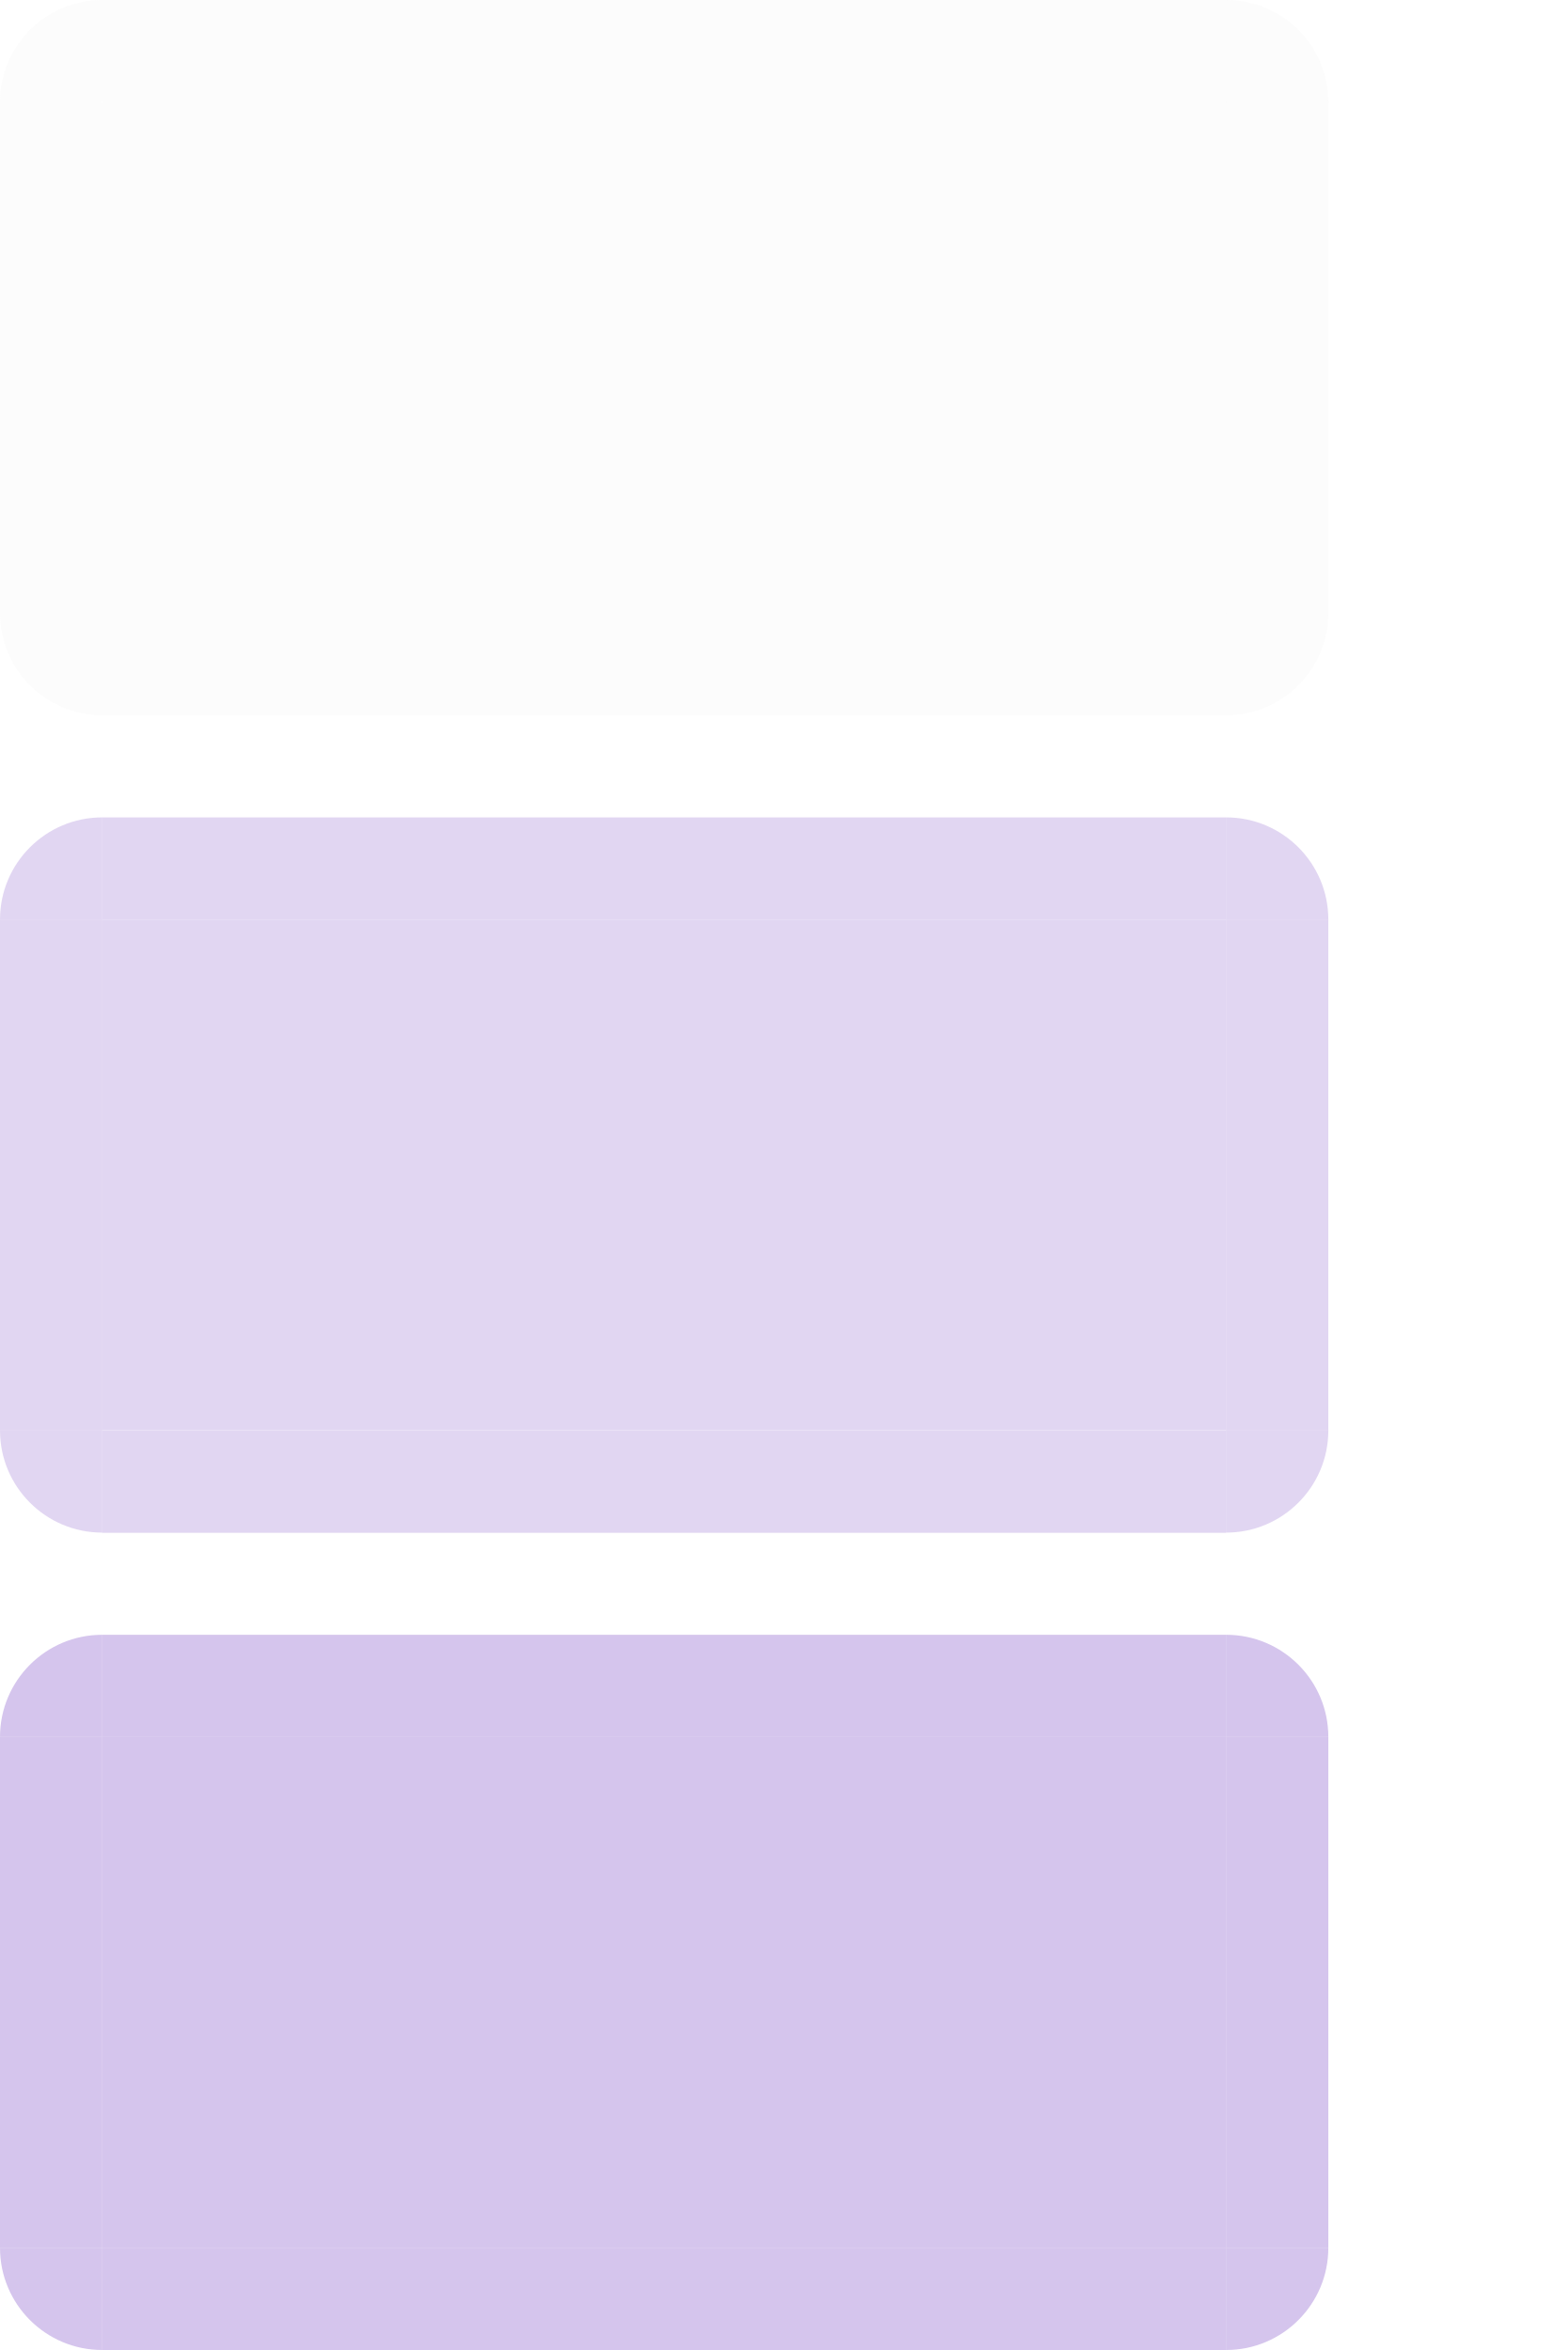
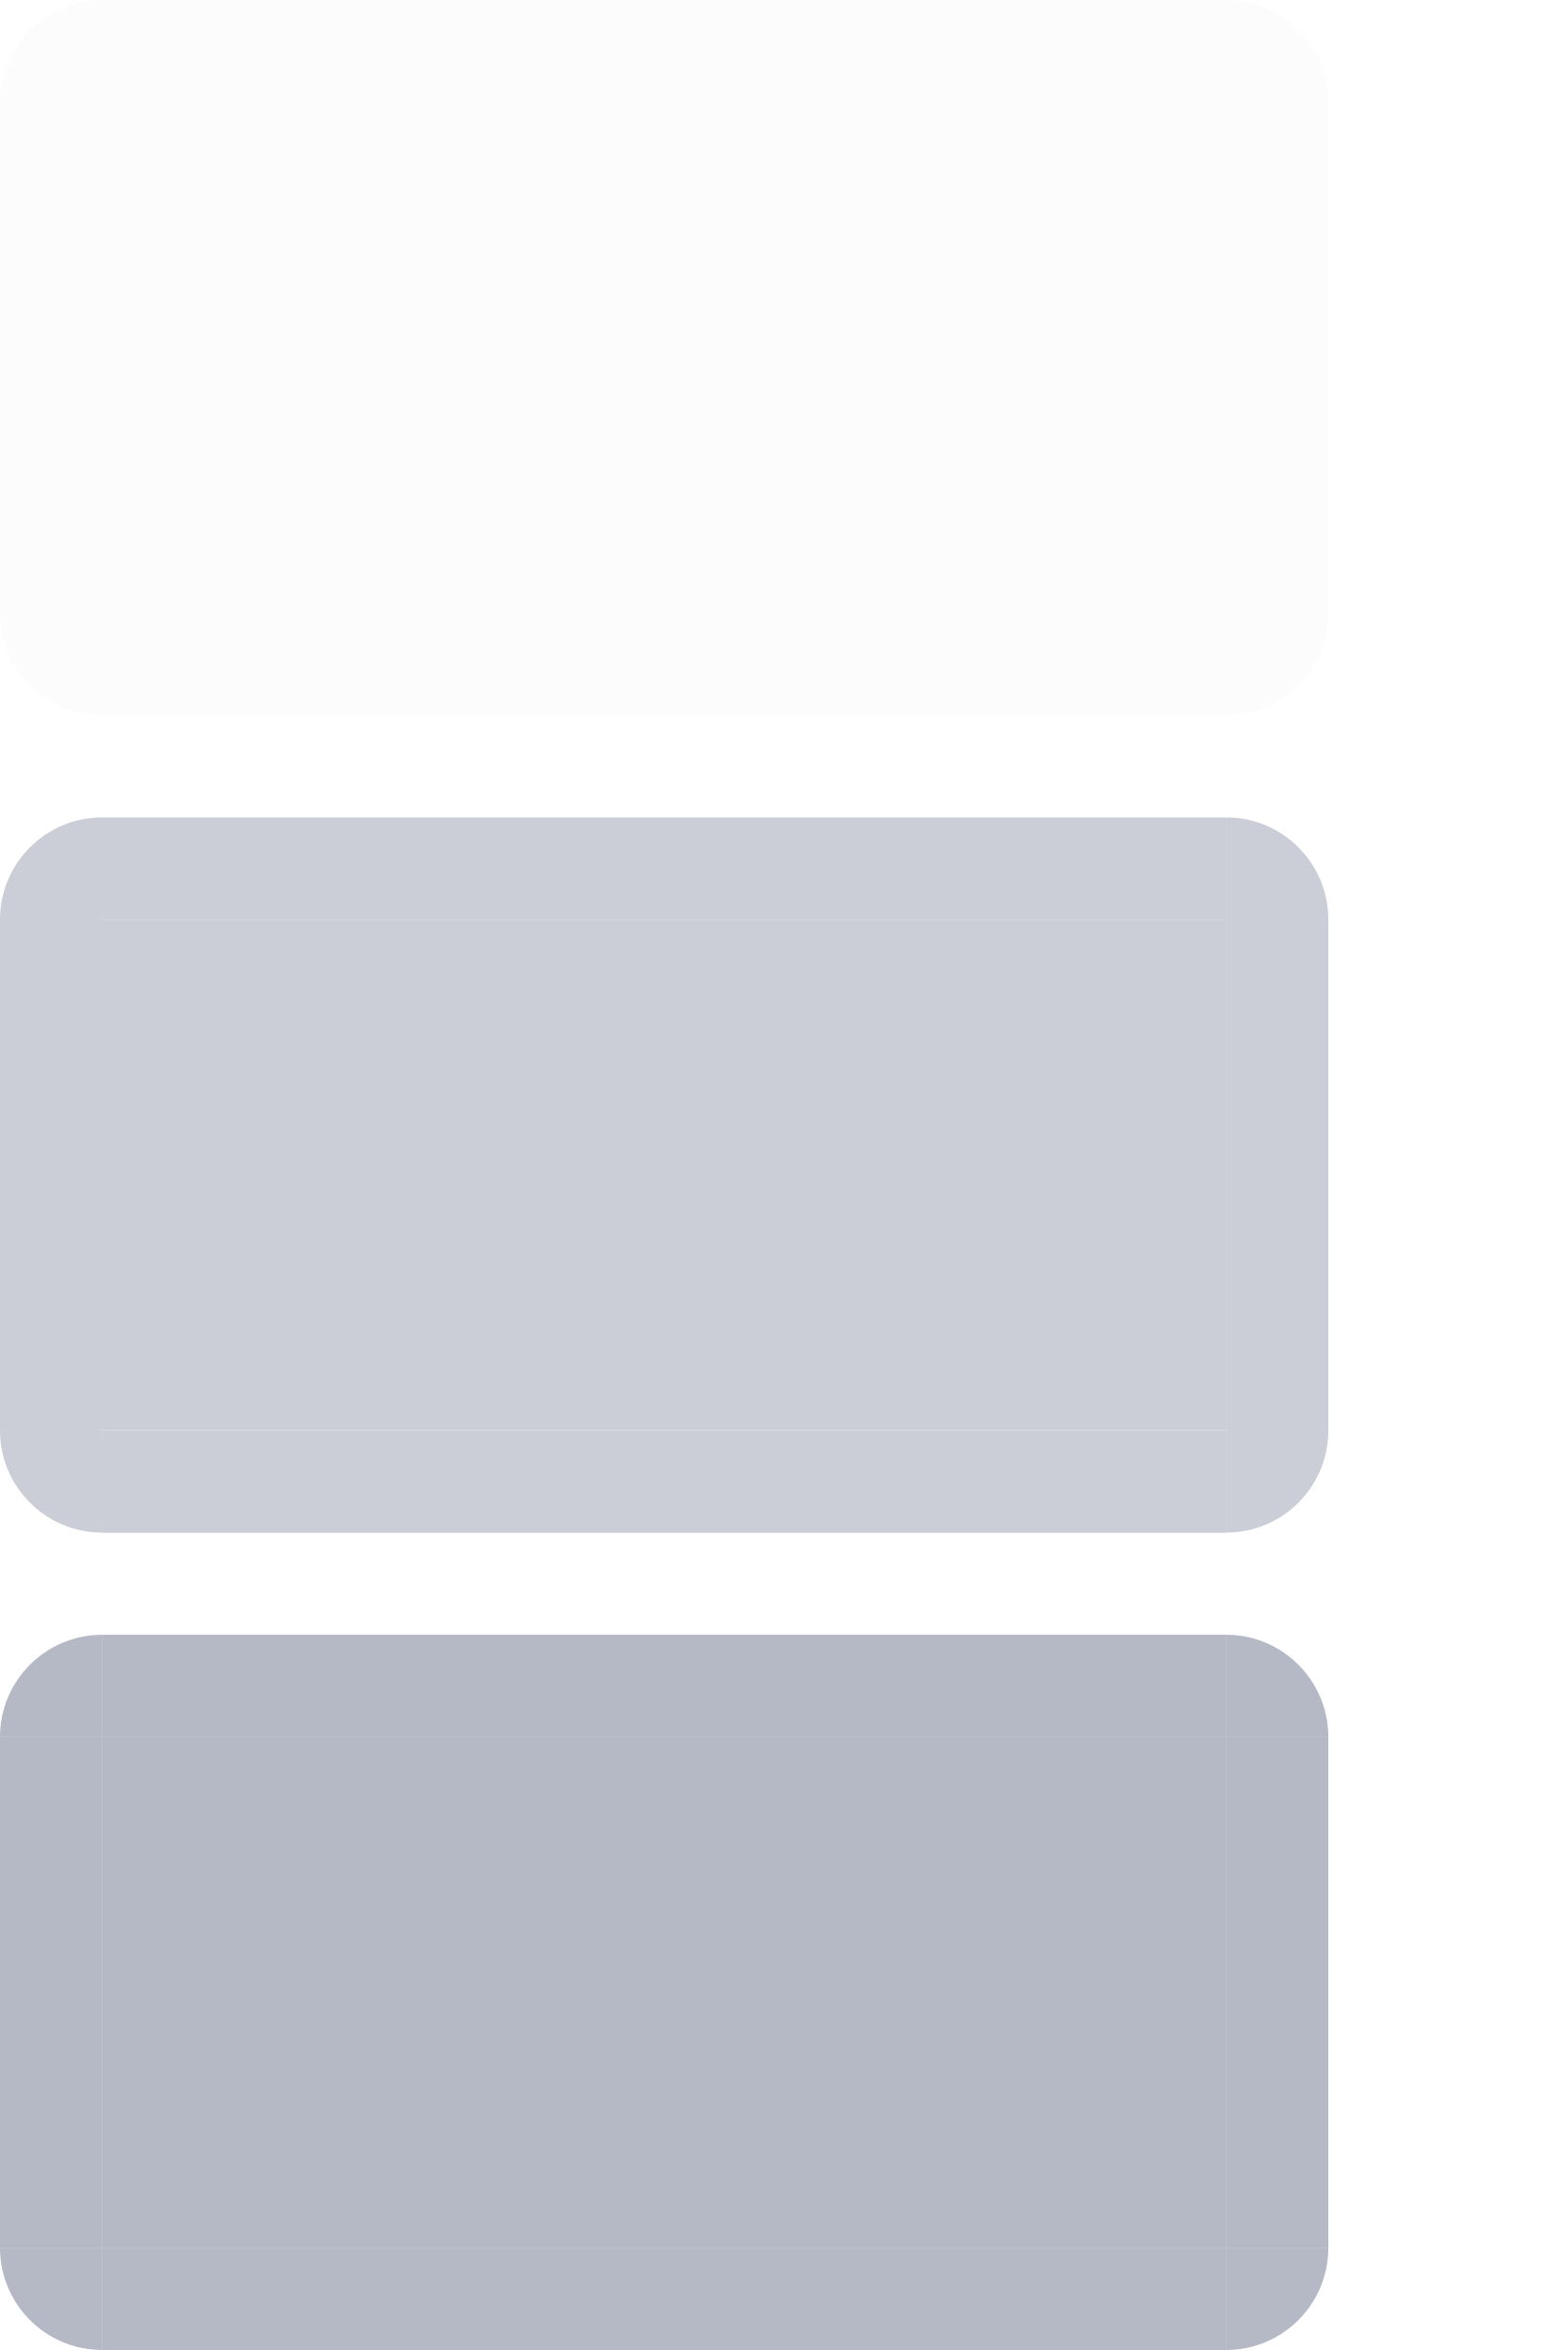
<svg xmlns="http://www.w3.org/2000/svg" width="15.344" height="23" version="1" id="svg31">
  <defs id="defs35" />
  <path id="normal-left" style="opacity:0.1;fill:#dfdfdf" d="m 9.5e-6,1 0,5 1,0 0,-5 -1,0 z" />
  <path id="normal-right" style="opacity:0.1;fill:#dfdfdf" d="m 13,1 0,5 -1,0 0,-5 1,0 z" />
  <rect id="normal-bottom" style="opacity:0.1;fill:#dfdfdf" width="11" height="1" x="1" y="6" />
  <path id="normal-top" style="opacity:0.1;fill:#dfdfdf" d="m 1,0 0,1 11,0 0,-1 -11,0 z" />
-   <path id="hover-left" style="opacity:0.32;fill:#a27fd6;fill-opacity:1" d="m 9.5e-6,9 0,5 1,0 0,-5 -1,0 z" />
-   <path id="hover-right" style="opacity:0.32;fill:#a27fd6;fill-opacity:1" d="m 13,9 0,5 -1,0 0,-5 1,0 z" />
-   <path id="hover-top" style="opacity:0.32;fill:#a27fd6;fill-opacity:1" d="m 1,8 0,0.999 11,0 0,-0.999 -11,0 z" />
-   <path id="active-left" style="opacity:0.45;fill:#a27fd6;fill-opacity:1" d="m 0,17 0,5 1,0 L 1,17 0,17 z" />
-   <path id="active-right" style="opacity:0.45;fill:#a27fd6;fill-opacity:1" d="m 13,17 0,5 -1,0 0,-5 1,0 z" />
-   <rect id="active-bottom" style="opacity:0.45;fill:#a27fd6;fill-opacity:1" width="11" height="1.001" x="1" y="22" />
-   <path id="active-top" style="opacity:0.45;fill:#a27fd6;fill-opacity:1" d="m 1,16 0,1 11,0 0,-1 L 1,16 z" />
+   <path id="hover-left" style="opacity:0.32;fill:#5a6381;fill-opacity:1" d="m 9.5e-6,9 0,5 1,0 0,-5 -1,0 z" />
+   <path id="hover-right" style="opacity:0.32;fill:#5a6381;fill-opacity:1" d="m 13,9 0,5 -1,0 0,-5 1,0 z" />
+   <path id="hover-top" style="opacity:0.32;fill:#5a6381;fill-opacity:1" d="m 1,8 0,0.999 11,0 0,-0.999 -11,0 z" />
+   <path id="active-left" style="opacity:0.45;fill:#5a6381;fill-opacity:1" d="m 0,17 0,5 1,0 L 1,17 0,17 z" />
+   <path id="active-right" style="opacity:0.45;fill:#5a6381;fill-opacity:1" d="m 13,17 0,5 -1,0 0,-5 1,0 z" />
+   <rect id="active-bottom" style="opacity:0.45;fill:#5a6381;fill-opacity:1" width="11" height="1.001" x="1" y="22" />
+   <path id="active-top" style="opacity:0.45;fill:#5a6381;fill-opacity:1" d="m 1,16 0,1 11,0 0,-1 L 1,16 z" />
  <rect id="normal-center" style="opacity:0.1;fill:#dfdfdf" width="11" height="5" x="1" y="-6" transform="scale(1,-1)" />
-   <rect id="active-center" style="opacity:0.45;fill:#a27fd6;fill-opacity:1" width="11" height="5" x="1" y="-22" transform="scale(1,-1)" />
-   <rect id="hover-center" style="opacity:0.32;fill:#a27fd6;fill-opacity:1" width="11" height="5" x="1" y="-14" transform="scale(1,-1)" />
+   <rect id="active-center" style="opacity:0.45;fill:#5a6381;fill-opacity:1" width="11" height="5" x="1" y="-22" transform="scale(1,-1)" />
+   <rect id="hover-center" style="opacity:0.32;fill:#5a6381;fill-opacity:1" width="11" height="5" x="1" y="-14" transform="scale(1,-1)" />
  <g id="hover-bottom" transform="matrix(2.199996,0,0,0.9987516,-1.199986,-2.446941)">
-     <rect style="opacity:0.32;fill:#a27fd6;fill-opacity:1" width="5" height="1.001" x="1" y="16.47" id="rect16" />
+     <rect style="opacity:0.32;fill:#5a6381;fill-opacity:1" width="5" height="1.001" x="1" y="16.47" id="rect16" />
  </g>
-   <path id="hover-bottomleft" style="opacity:0.32;fill:#a27fd6;fill-opacity:1" d="m 9.5e-6,14 c 0,0.552 0.448,1 1,1 l 0,-1 -1,0 z" />
-   <path id="hover-topleft" style="opacity:0.32;fill:#a27fd6;fill-opacity:1" d="m 9.5e-6,9 c 0,-0.552 0.448,-1 1,-1 l 0,1 -1,0 z" />
-   <path id="hover-topright" style="opacity:0.32;fill:#a27fd6;fill-opacity:1" d="m 13,9 c 0,-0.552 -0.448,-1 -1,-1 l 0,1 1,0 z" />
-   <path id="hover-bottomright" style="opacity:0.32;fill:#a27fd6;fill-opacity:1" d="m 13,14 c 0,0.552 -0.448,1 -1,1 l 0,-1 1,0 z" />
+   <path id="hover-bottomleft" style="opacity:0.32;fill:#5a6381;fill-opacity:1" d="m 9.5e-6,14 c 0,0.552 0.448,1 1,1 l 0,-1 -1,0 z" />
+   <path id="hover-topleft" style="opacity:0.32;fill:#5a6381;fill-opacity:1" d="m 9.5e-6,9 c 0,-0.552 0.448,-1 1,-1 l 0,1 -1,0 z" />
+   <path id="hover-topright" style="opacity:0.32;fill:#5a6381;fill-opacity:1" d="m 13,9 c 0,-0.552 -0.448,-1 -1,-1 l 0,1 1,0 z" />
+   <path id="hover-bottomright" style="opacity:0.32;fill:#5a6381;fill-opacity:1" d="m 13,14 c 0,0.552 -0.448,1 -1,1 l 0,-1 1,0 z" />
  <path id="normal-bottomleft" style="opacity:0.1;fill:#dfdfdf" d="m 9.5e-6,6 c 0,0.552 0.448,1 1,1 l 0,-1 -1,0 z" />
  <path id="normal-topleft" style="opacity:0.1;fill:#dfdfdf" d="m 9.5e-6,1 c 0,-0.552 0.448,-1 1,-1 l 0,1 -1,0 z" />
  <path id="normal-topright" style="opacity:0.1;fill:#dfdfdf" d="m 13,1 c 0,-0.552 -0.448,-1 -1,-1 l 0,1 1,0 z" />
  <path id="normal-bottomright" style="opacity:0.1;fill:#dfdfdf" d="m 13,6 c 0,0.552 -0.448,1 -1,1 l 0,-1 1,0 z" />
-   <path id="active-bottomleft" style="opacity:0.45;fill:#a27fd6;fill-opacity:1" d="m 9.5e-6,22 c 0,0.552 0.448,1 1,1 l 0,-1 -1,0 z" />
-   <path id="active-topleft" style="opacity:0.45;fill:#a27fd6;fill-opacity:1" d="m 9.5e-6,17 c 0,-0.552 0.448,-1 1,-1 l 0,1 -1,0 z" />
-   <path id="active-topright" style="opacity:0.45;fill:#a27fd6;fill-opacity:1" d="m 13,17 c 0,-0.552 -0.448,-1 -1,-1 l 0,1 1,0 z" />
-   <path id="active-bottomright" style="opacity:0.45;fill:#a27fd6;fill-opacity:1" d="m 13,22 c 0,0.552 -0.448,1 -1,1 l 0,-1 1,0 z" />
+   <path id="active-bottomleft" style="opacity:0.45;fill:#5a6381;fill-opacity:1" d="m 9.5e-6,22 c 0,0.552 0.448,1 1,1 l 0,-1 -1,0 z" />
+   <path id="active-topleft" style="opacity:0.45;fill:#5a6381;fill-opacity:1" d="m 9.5e-6,17 c 0,-0.552 0.448,-1 1,-1 l 0,1 -1,0 z" />
+   <path id="active-topright" style="opacity:0.45;fill:#5a6381;fill-opacity:1" d="m 13,17 c 0,-0.552 -0.448,-1 -1,-1 l 0,1 1,0 z" />
+   <path id="active-bottomright" style="opacity:0.45;fill:#5a6381;fill-opacity:1" d="m 13,22 c 0,0.552 -0.448,1 -1,1 l 0,-1 1,0 z" />
</svg>
